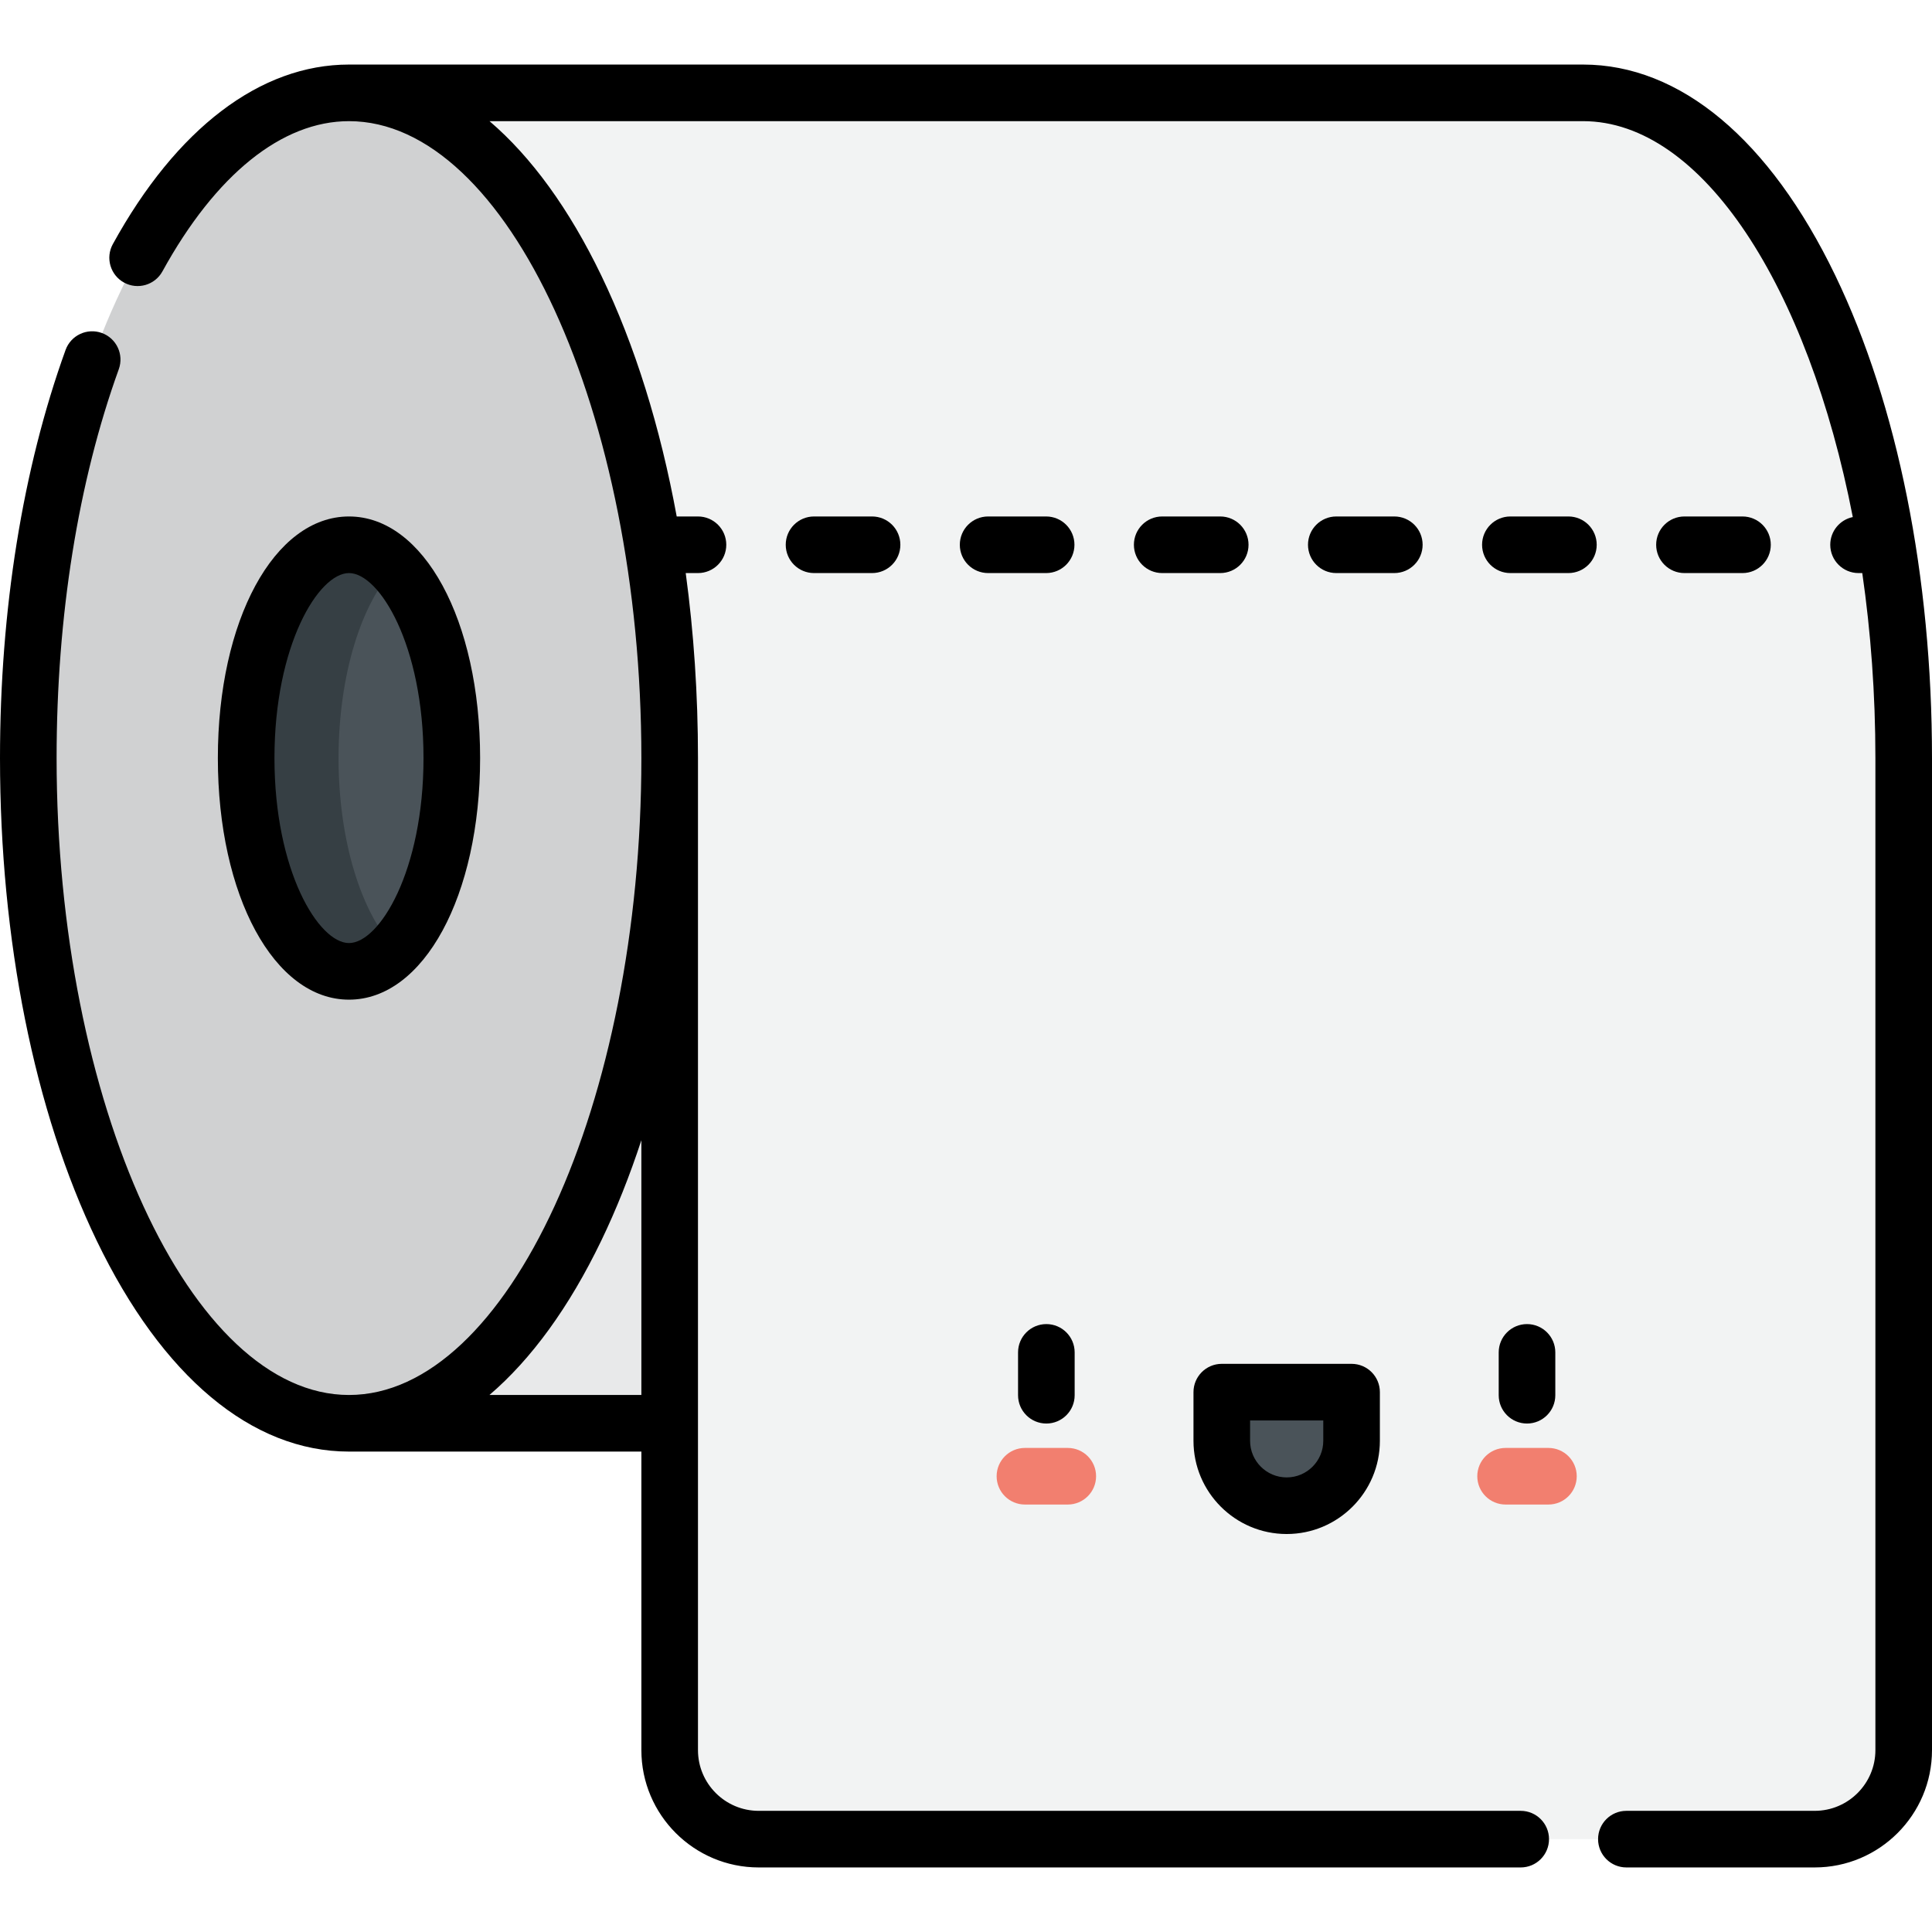
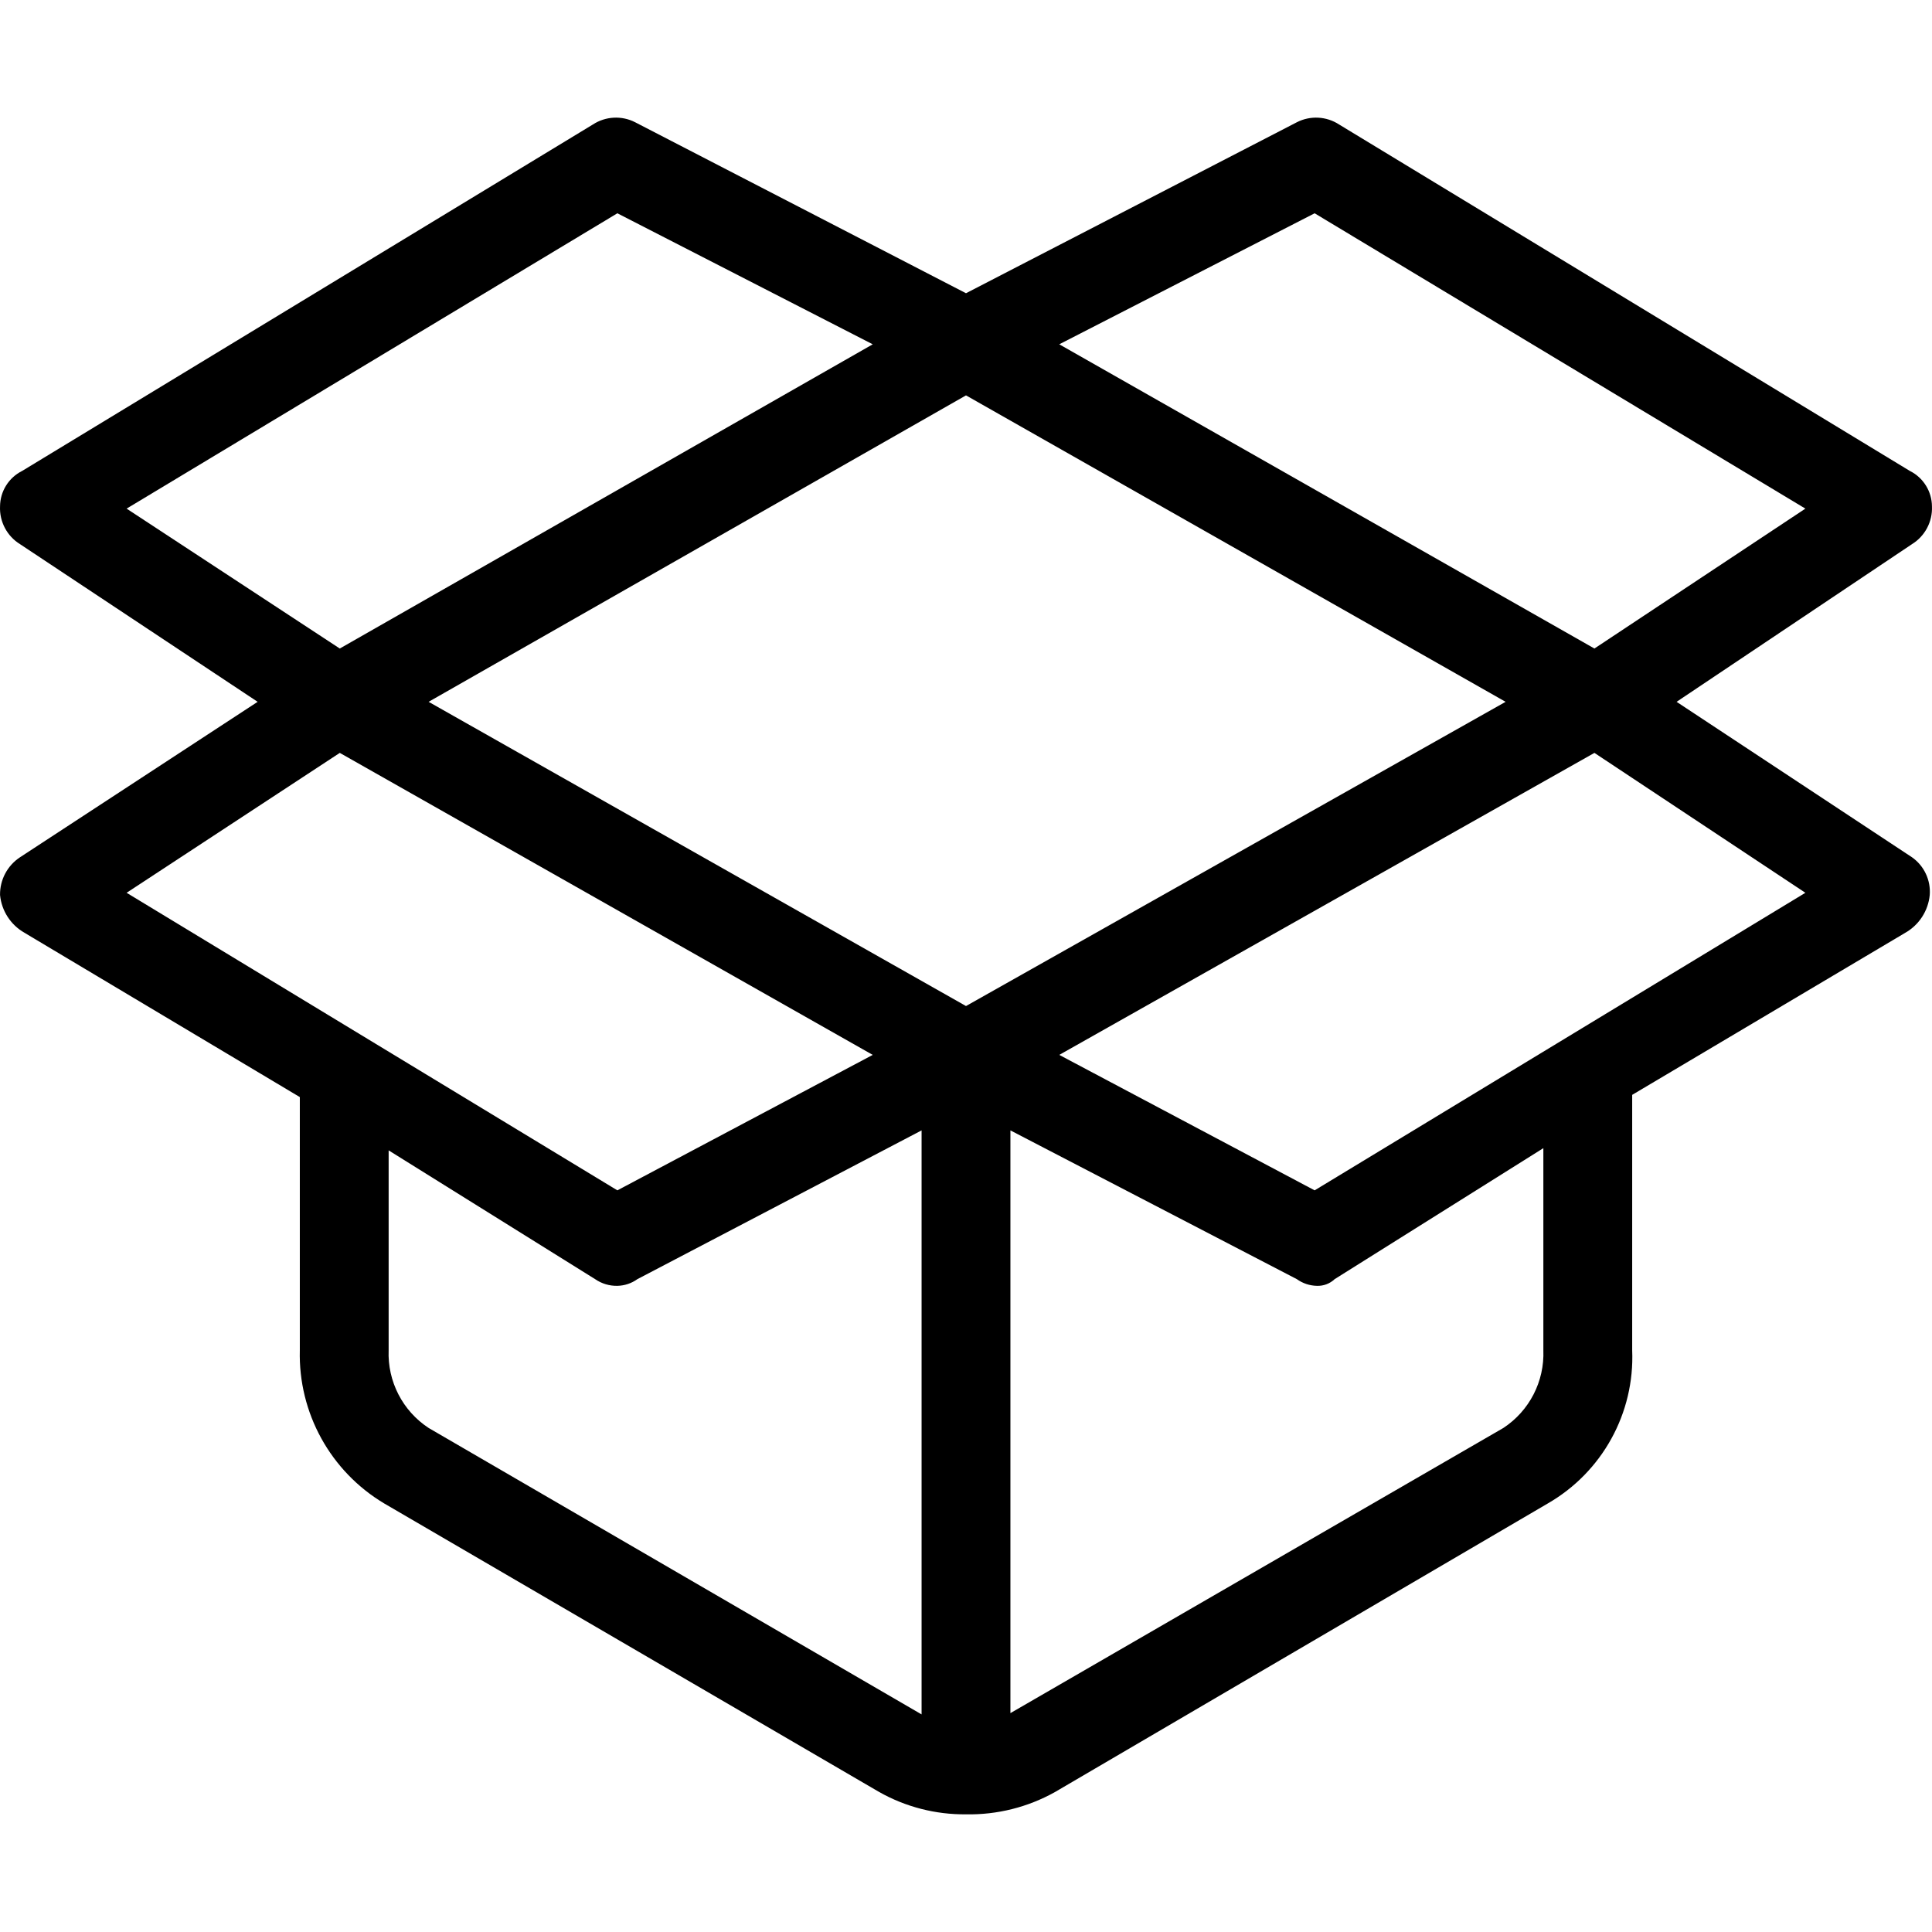
- <svg xmlns="http://www.w3.org/2000/svg" version="1.1" id="Capa_1" x="0px" y="0px" viewBox="0 0 512.002 512.002" style="enable-background:new 0 0 512.002 512.002;" xml:space="preserve">
-   <rect x="92.49" y="24.607" style="fill:#E8E9EA;" width="327.03" height="352.58" />
-   <ellipse style="fill:#D0D1D2;" cx="92.49" cy="200.9" rx="84.986" ry="176.29" />
-   <ellipse style="fill:#4A5359;" cx="92.49" cy="200.9" rx="27.25" ry="56.53" />
-   <path style="fill:#363F44;" d="M89.721,200.896c0-22.082,6.108-41.194,15.007-50.496c-3.682-3.849-7.838-6.03-12.243-6.03  c-15.05,0-27.25,25.307-27.25,56.526c0,31.218,12.2,56.526,27.25,56.526c4.404,0,8.561-2.181,12.243-6.03  C95.829,242.089,89.721,222.978,89.721,200.896z" />
-   <path style="fill:#F2F3F3;" d="M504.5,200.896c0-97.362-38.049-176.289-84.986-176.289H92.486  c46.936,0,84.986,78.927,84.986,176.289v262.909c0,13.028,10.561,23.589,23.589,23.589h279.852  c13.028,0,23.589-10.561,23.589-23.589V200.896H504.5z" />
-   <path style="fill:#4A5359;" d="M340.986,399.031L340.986,399.031c-9.499,0-17.199-7.7-17.199-17.199v-12.899h34.397v12.899  C358.184,391.331,350.484,399.031,340.986,399.031z" />
+ <svg xmlns="http://www.w3.org/2000/svg" version="1.1" x="0px" y="0px" viewBox="0 0 454.55 454.55" xml:space="preserve">
  <g>
-     <path style="fill:#F27F6F;" d="M410.353,398.719h-11.355c-4.142,0-7.5-3.358-7.5-7.5s3.358-7.5,7.5-7.5h11.355   c4.142,0,7.5,3.358,7.5,7.5S414.495,398.719,410.353,398.719z" />
-     <path style="fill:#F27F6F;" d="M282.974,398.719h-11.355c-4.142,0-7.5-3.358-7.5-7.5s3.358-7.5,7.5-7.5h11.355   c4.142,0,7.5,3.358,7.5,7.5S287.116,398.719,282.974,398.719z" />
+     <g>
+       <path d="M449.838,201.691l-55.38-36.571l55.38-37.094c3.061-1.89,4.86-5.288,4.702-8.882c-0.025-3.549-2.045-6.782-5.224-8.359     L315.046,29.283c-2.977-1.938-6.763-2.137-9.927-0.522l-77.845,40.229L149.43,28.76c-3.164-1.614-6.95-1.415-9.927,0.522     L5.234,110.785c-3.179,1.577-5.2,4.81-5.224,8.359c-0.158,3.594,1.641,6.992,4.702,8.882l55.902,37.094L4.712,201.691     c-2.982,1.963-4.755,5.312-4.702,8.882c0.358,3.719,2.502,7.031,5.747,8.882l64.784,38.661v59.559     c-0.382,14.721,7.208,28.502,19.853,36.049l116.506,67.918c6.218,3.495,13.244,5.296,20.376,5.224     c7.306,0.139,14.517-1.664,20.898-5.224l115.984-67.918c12.815-7.382,20.465-21.273,19.853-36.049v-60.082l64.261-38.139     c3.245-1.851,5.389-5.163,5.747-8.882C454.288,207.082,452.7,203.707,449.838,201.691z M309.299,50.181l115.461,69.486     l-49.633,32.914l-125.91-71.576L309.299,50.181z M29.789,119.666L145.25,50.181l60.082,30.825L79.944,152.581L29.789,119.666z     M29.789,210.05l50.155-32.914l125.388,71.053l-60.082,31.869L29.789,210.05z M216.826,403.356L100.842,335.96     c-6.124-4.025-9.692-10.963-9.404-18.286v-47.02l48.588,30.302c1.534,1.058,3.362,1.606,5.224,1.567     c1.69-0.035,3.329-0.582,4.702-1.567l66.873-35.004V403.356z M100.842,165.12l126.433-72.098L354.23,165.12l-126.955,71.576     L100.842,165.12z M353.708,335.96l-115.984,67.094V265.952l67.396,35.004c1.373,0.986,3.012,1.532,4.702,1.567     c1.547,0.062,3.055-0.503,4.18-1.567l49.11-30.824v47.543C363.4,324.997,359.831,331.936,353.708,335.96z M309.299,280.058     l-60.082-31.869l125.91-71.053l49.633,32.914L309.299,280.058z" fill="currentColor" />
+     </g>
  </g>
-   <path d="M92.485,264.921c19.811,0,34.75-27.525,34.75-64.025s-14.939-64.026-34.75-64.026s-34.75,27.525-34.75,64.026  S72.675,264.921,92.485,264.921z M92.485,151.87c8.053,0,19.75,19.099,19.75,49.026s-11.697,49.025-19.75,49.025  s-19.75-19.098-19.75-49.025S84.433,151.87,92.485,151.87z" />
-   <path d="M486.364,72.984c-17.371-36.033-41.112-55.877-66.85-55.877H92.485c-23.488,0-45.714,16.9-62.583,47.588  c-1.996,3.63-0.67,8.19,2.959,10.185c3.63,1.996,8.189,0.669,10.185-2.959c14.113-25.674,31.671-39.813,49.438-39.813  c42.001,0,77.486,77.296,77.486,168.789s-35.484,168.789-77.486,168.789S15,292.389,15,200.896c0-37.564,5.7-73.199,16.482-103.053  c1.407-3.896-0.61-8.195-4.506-9.602s-8.194,0.611-9.602,4.506C6.008,124.217,0,161.614,0,200.896  c0,48.193,9.104,93.62,25.636,127.912c17.371,36.033,41.112,55.877,66.85,55.877h77.486v79.12c0,17.143,13.946,31.089,31.088,31.089  h201.946c4.142,0,7.5-3.358,7.5-7.5s-3.358-7.5-7.5-7.5H201.06c-8.871,0-16.088-7.217-16.088-16.089V200.896  c0-16.797-1.109-33.255-3.25-49.026h3.25c4.142,0,7.5-3.358,7.5-7.5s-3.358-7.5-7.5-7.5h-5.638  c-4.332-23.658-11.083-45.393-19.998-63.886c-8.512-17.656-18.553-31.425-29.608-40.877h289.788  c31.692,0,59.669,44.012,71.496,104.919c-3.41,0.705-5.973,3.725-5.973,7.344c0,4.142,3.358,7.5,7.5,7.5h0.985  c2.255,15.586,3.478,32.061,3.478,49.026v262.908c0,8.872-7.217,16.089-16.088,16.089h-49.906c-4.142,0-7.5,3.358-7.5,7.5  s3.358,7.5,7.5,7.5h49.906c17.142,0,31.088-13.946,31.088-31.089V200.896C512,152.703,502.896,107.276,486.364,72.984z   M169.971,369.685h-40.26c11.061-9.453,21.11-23.214,29.624-40.877c3.987-8.269,7.537-17.192,10.636-26.639V369.685z" />
-   <path d="M461.78,151.87c4.142,0,7.5-3.358,7.5-7.5s-3.358-7.5-7.5-7.5h-15.378c-4.142,0-7.5,3.358-7.5,7.5s3.358,7.5,7.5,7.5H461.78  z" />
-   <path d="M415.646,136.87h-15.378c-4.142,0-7.5,3.358-7.5,7.5s3.358,7.5,7.5,7.5h15.378c4.142,0,7.5-3.358,7.5-7.5  S419.788,136.87,415.646,136.87z" />
-   <path d="M284.741,144.37c0-4.142-3.358-7.5-7.5-7.5h-15.378c-4.142,0-7.5,3.358-7.5,7.5s3.358,7.5,7.5,7.5h15.378  C281.383,151.87,284.741,148.512,284.741,144.37z" />
-   <path d="M377.011,144.37c0-4.142-3.358-7.5-7.5-7.5h-15.378c-4.142,0-7.5,3.358-7.5,7.5s3.358,7.5,7.5,7.5h15.378  C373.653,151.87,377.011,148.512,377.011,144.37z" />
-   <path d="M215.728,136.87c-4.142,0-7.5,3.358-7.5,7.5s3.358,7.5,7.5,7.5h15.378c4.142,0,7.5-3.358,7.5-7.5s-3.358-7.5-7.5-7.5  H215.728z" />
-   <path d="M330.875,144.37c0-4.142-3.358-7.5-7.5-7.5h-15.378c-4.142,0-7.5,3.358-7.5,7.5s3.358,7.5,7.5,7.5h15.378  C327.518,151.87,330.875,148.512,330.875,144.37z" />
-   <path d="M404.675,350.898c-4.142,0-7.5,3.358-7.5,7.5v11.355c0,4.142,3.358,7.5,7.5,7.5s7.5-3.358,7.5-7.5v-11.355  C412.175,354.257,408.817,350.898,404.675,350.898z" />
-   <path d="M277.296,377.253c4.142,0,7.5-3.358,7.5-7.5v-11.355c0-4.142-3.358-7.5-7.5-7.5s-7.5,3.358-7.5,7.5v11.355  C269.796,373.896,273.154,377.253,277.296,377.253z" />
-   <path d="M340.985,406.531c13.619,0,24.699-11.08,24.699-24.699v-12.899c0-4.142-3.358-7.5-7.5-7.5h-34.397  c-4.142,0-7.5,3.358-7.5,7.5v12.899C316.287,395.451,327.367,406.531,340.985,406.531z M331.287,376.434h19.397v5.399  c0,5.348-4.351,9.699-9.699,9.699s-9.698-4.351-9.698-9.699V376.434z" />
-   <g>
- </g>
-   <g>
- </g>
-   <g>
- </g>
-   <g>
- </g>
-   <g>
- </g>
-   <g>
- </g>
-   <g>
- </g>
-   <g>
- </g>
-   <g>
- </g>
-   <g>
- </g>
-   <g>
- </g>
-   <g>
- </g>
-   <g>
- </g>
-   <g>
- </g>
-   <g>
- </g>
</svg>
